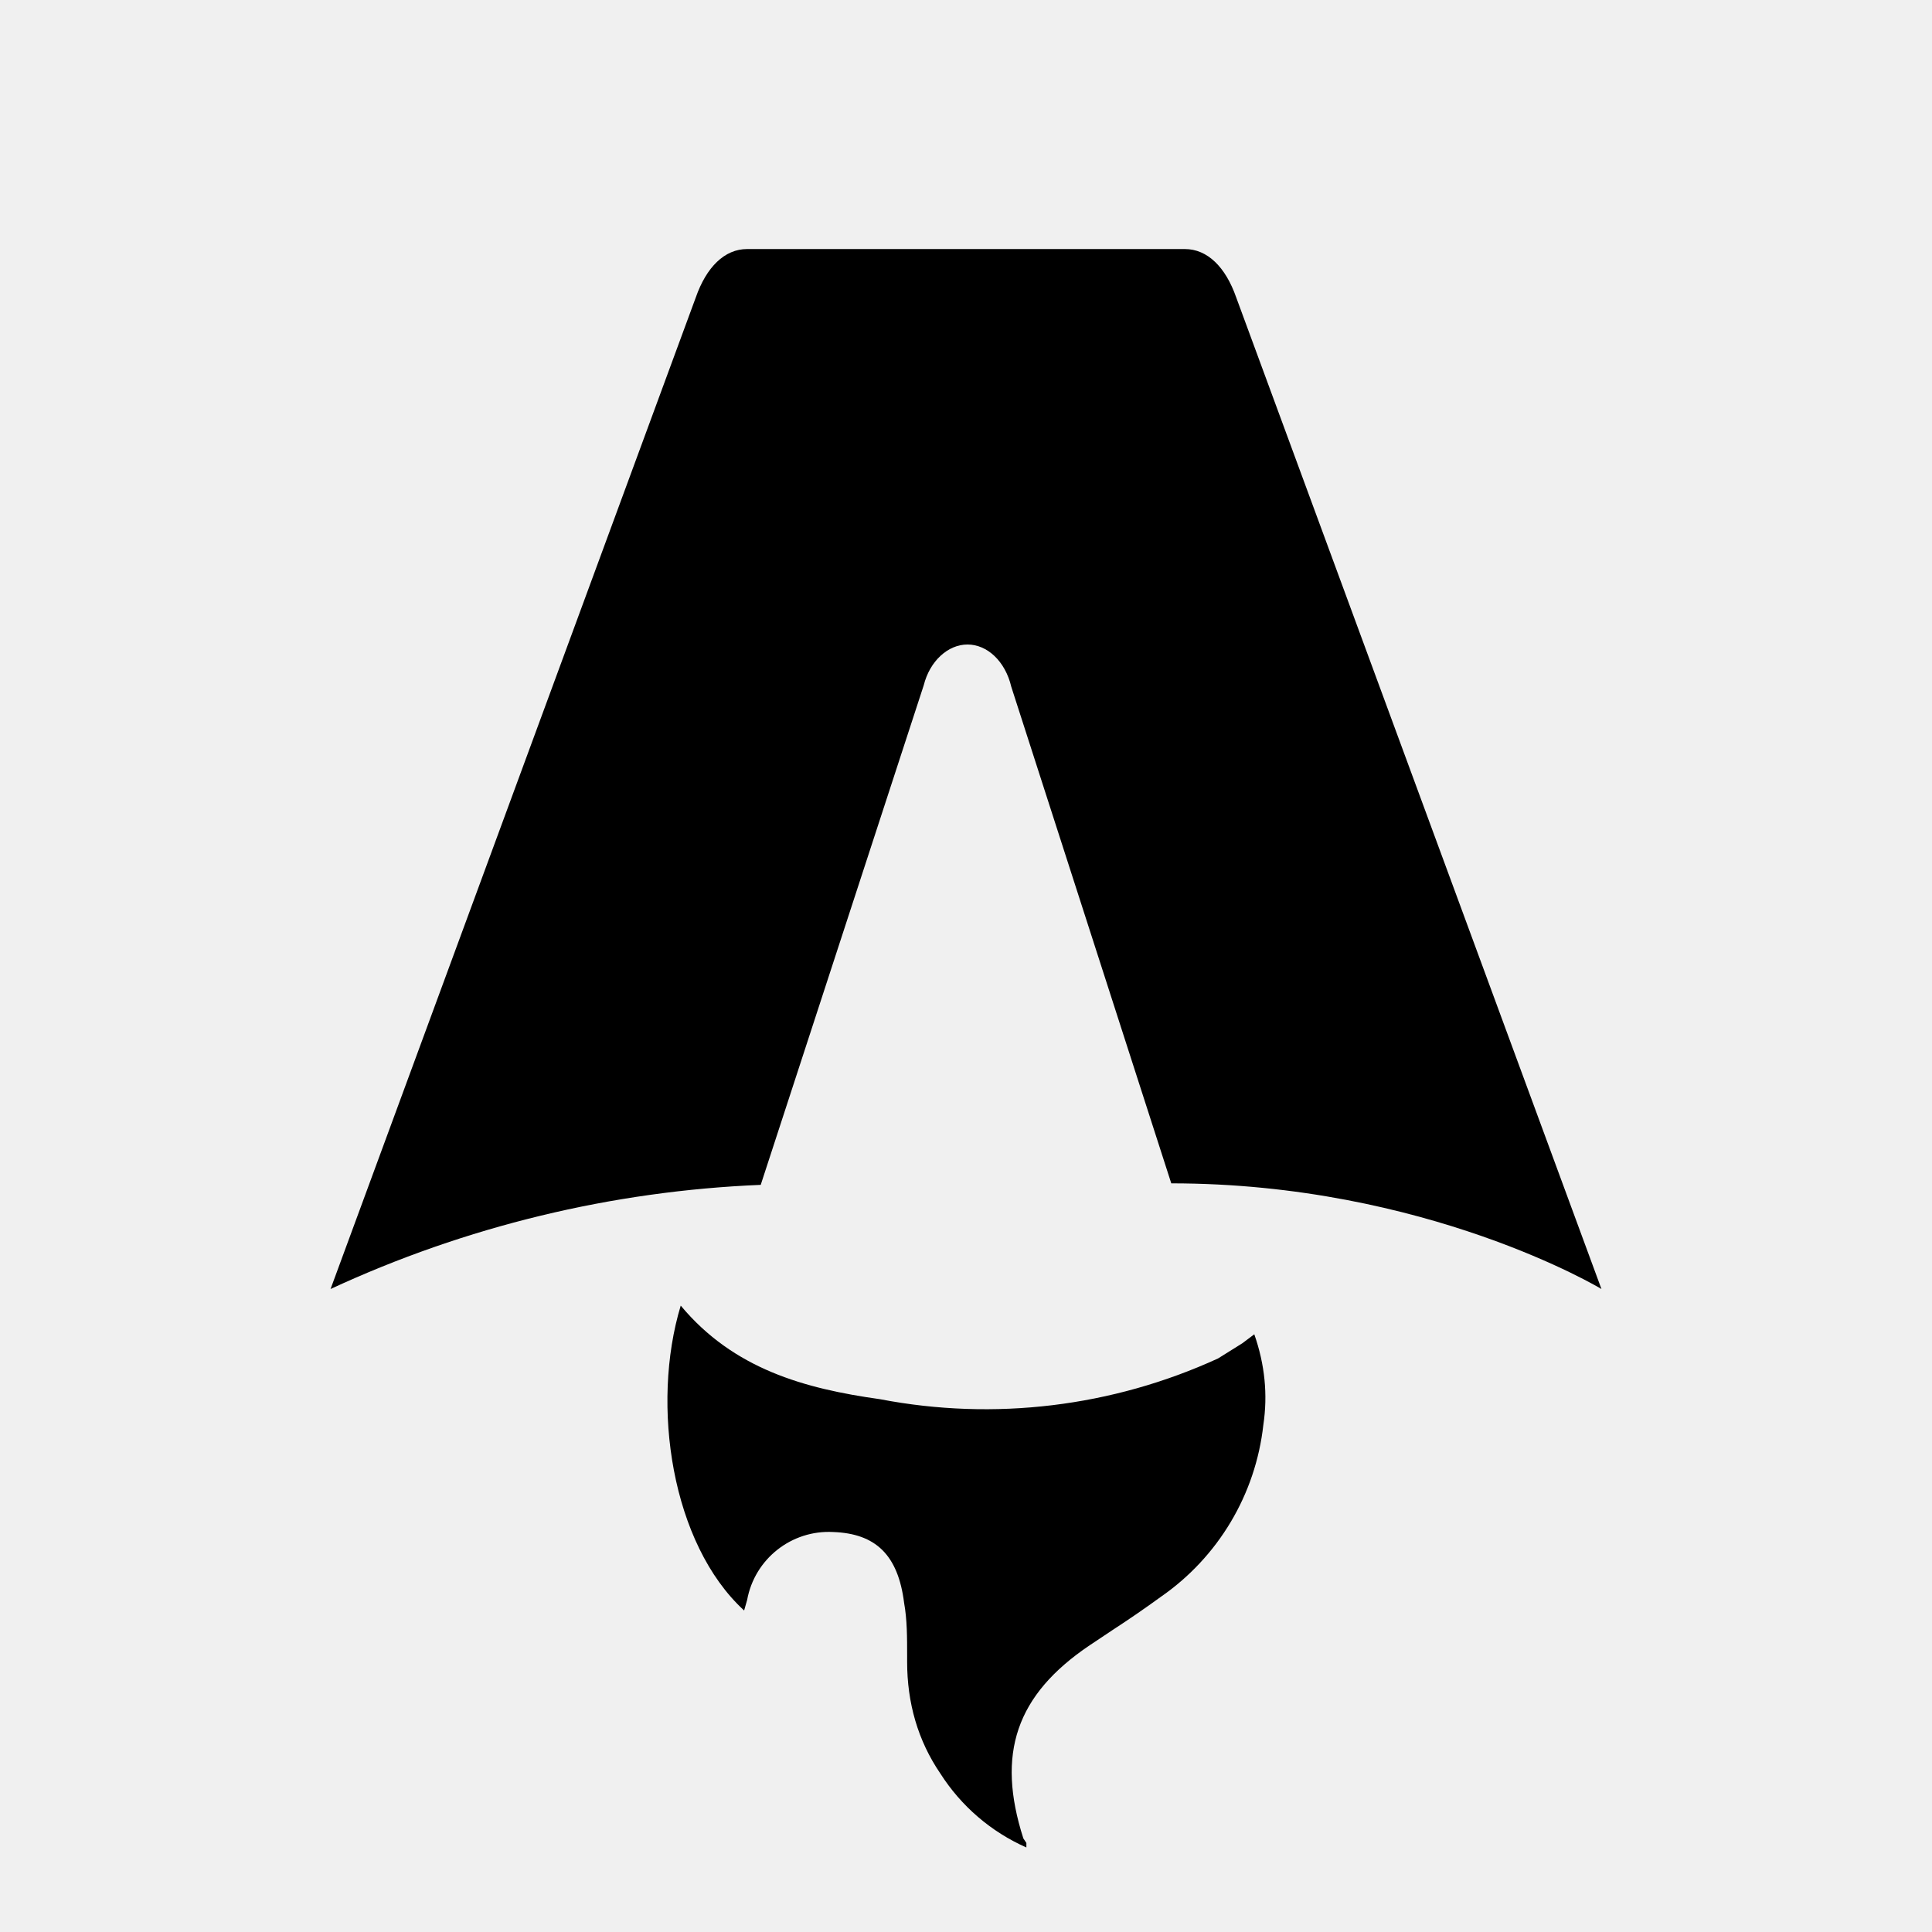
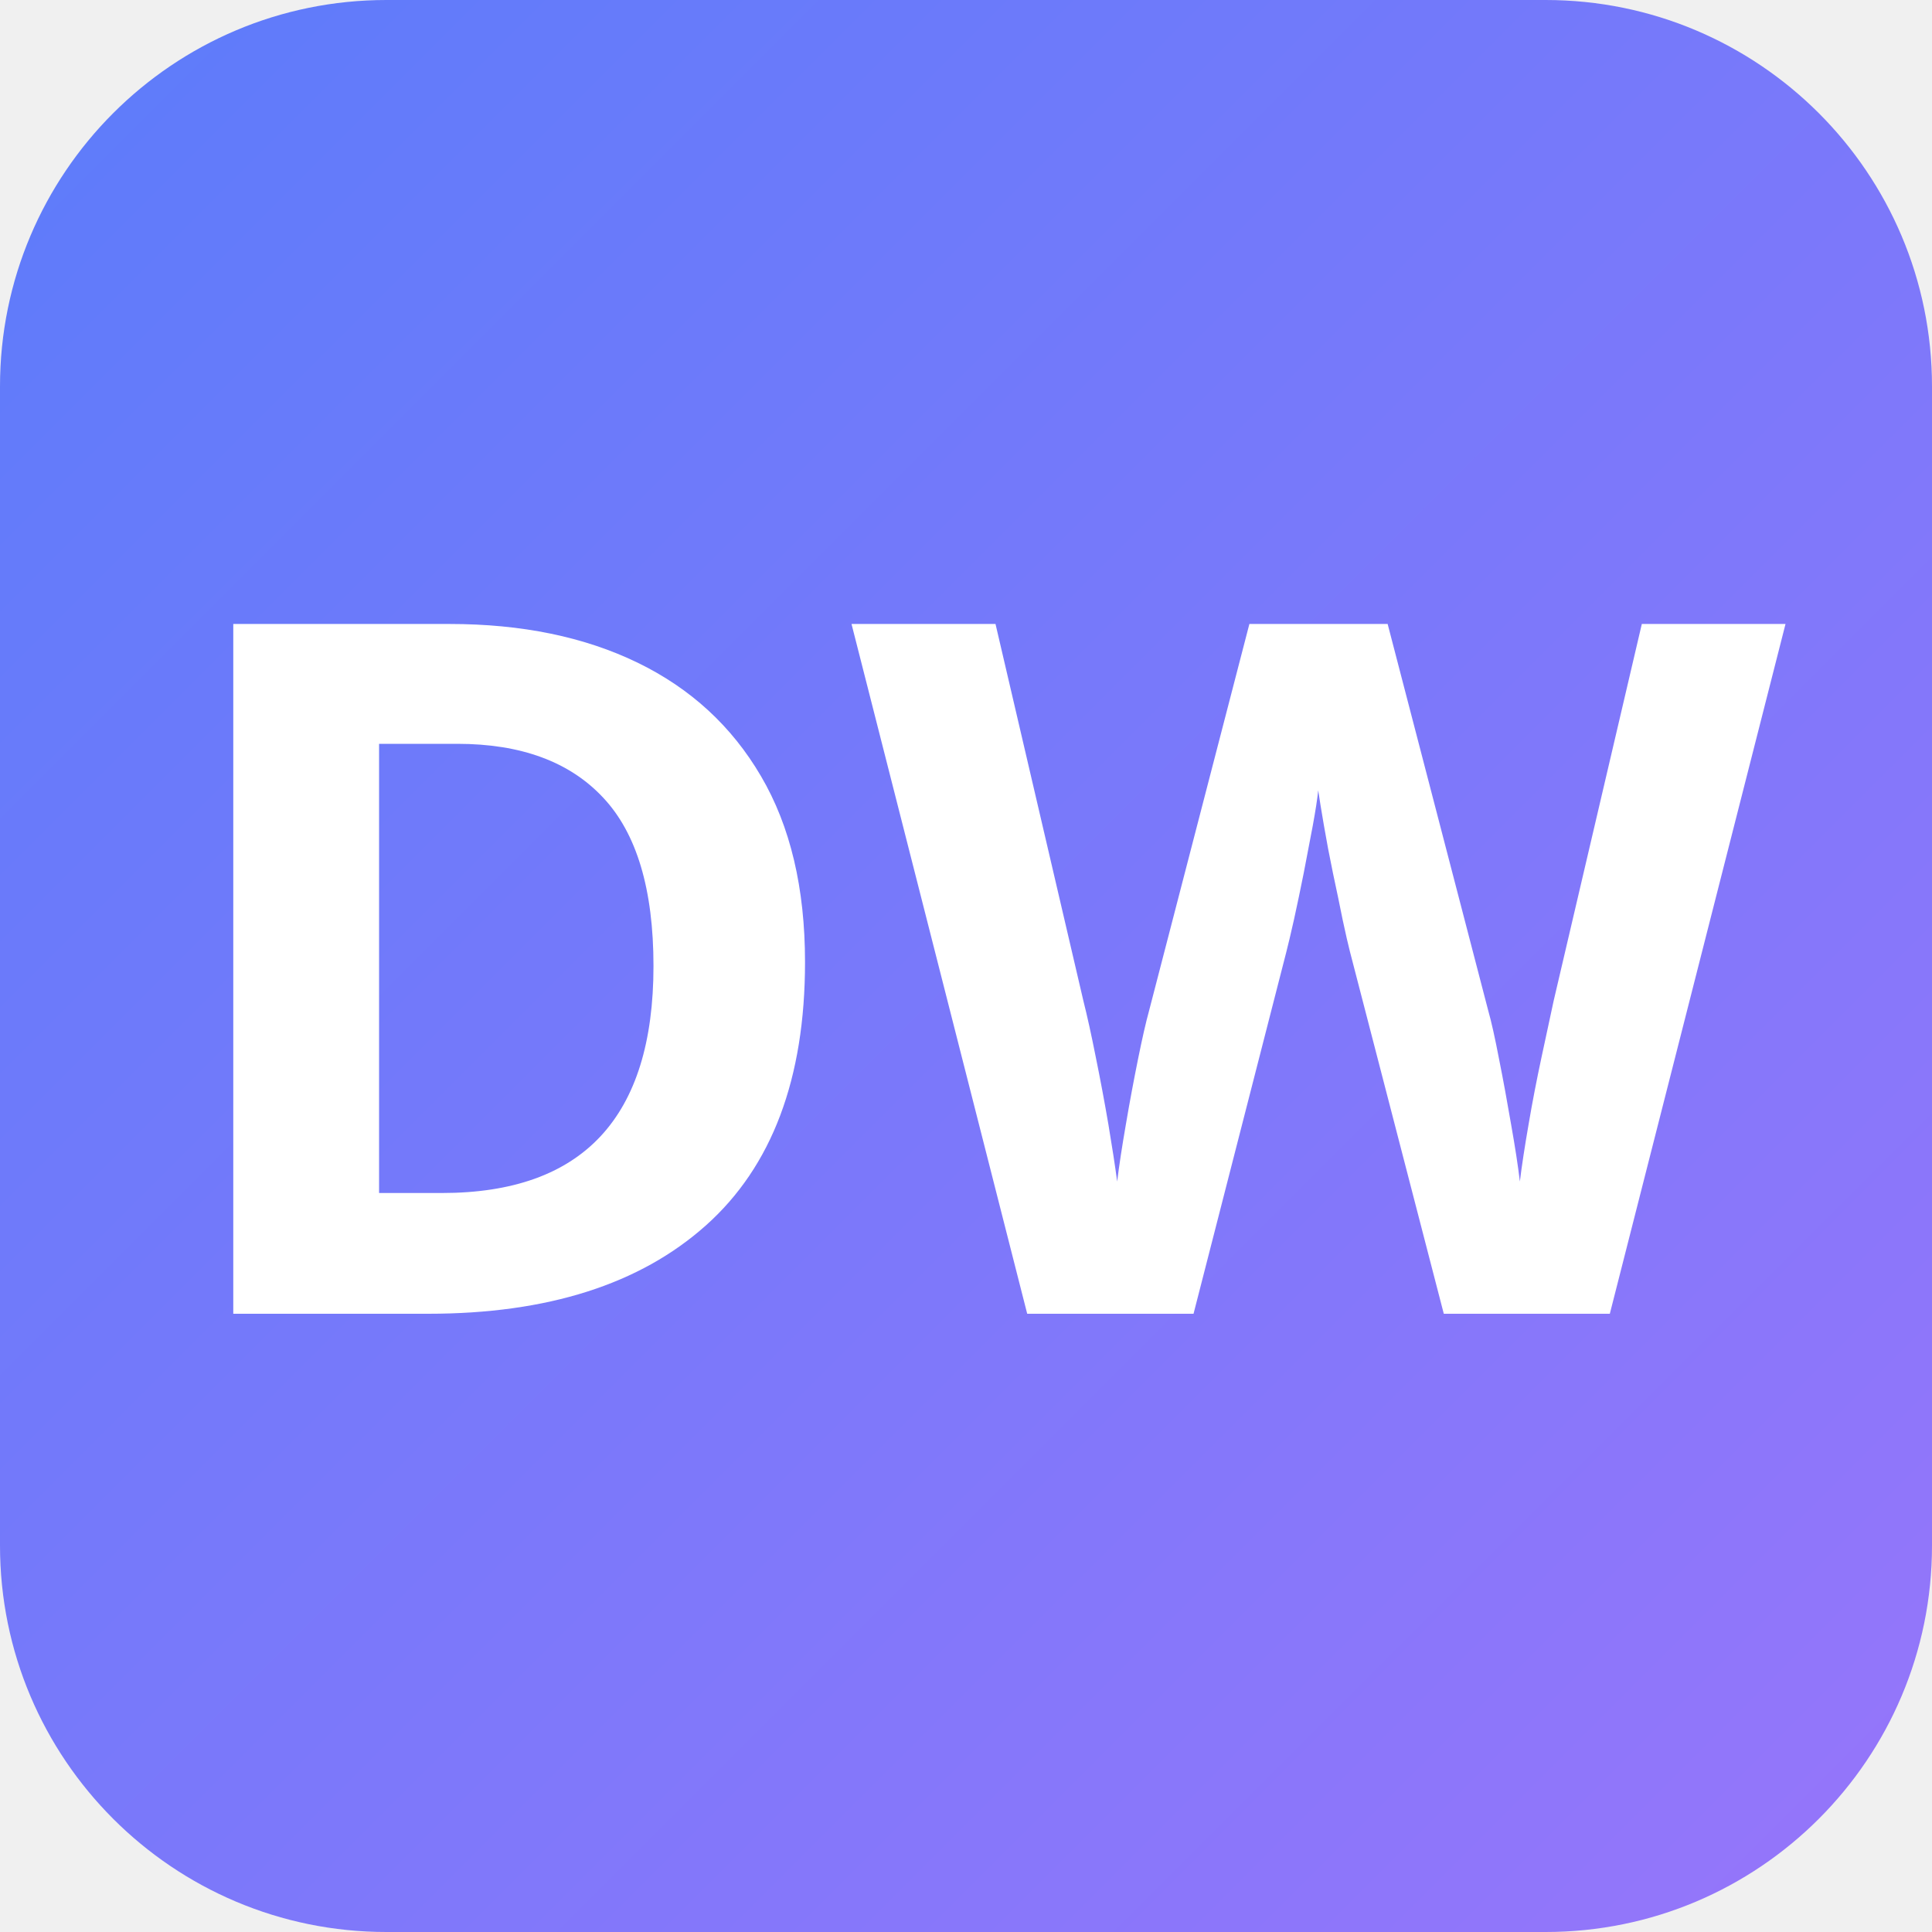
- <svg xmlns="http://www.w3.org/2000/svg" fill="none" viewBox="0 0 128 128">
-   <path d="M50.4 78.5a75.1 75.1 0 0 0-28.5 6.9l24.2-65.7c.7-2 1.9-3.2 3.4-3.2h29c1.5 0 2.7 1.2 3.4 3.2l24.2 65.7s-11.6-7-28.5-7L67 45.5c-.4-1.7-1.6-2.8-2.9-2.8-1.3 0-2.5 1.1-2.9 2.7L50.4 78.5Zm-1.1 28.2Zm-4.2-20.2c-2 6.6-.6 15.8 4.2 20.2a17.5 17.5 0 0 1 .2-.7 5.5 5.5 0 0 1 5.7-4.5c2.8.1 4.3 1.5 4.7 4.7.2 1.1.2 2.3.2 3.5v.4c0 2.7.7 5.2 2.2 7.4a13 13 0 0 0 5.7 4.9v-.3l-.2-.3c-1.8-5.6-.5-9.5 4.4-12.8l1.5-1a73 73 0 0 0 3.2-2.2 16 16 0 0 0 6.8-11.4c.3-2 .1-4-.6-6l-.8.6-1.6 1a37 37 0 0 1-22.4 2.7c-5-.7-9.7-2-13.2-6.2Z" />
-   <style>
-         path { fill: #000; }
-         @media (prefers-color-scheme: dark) {
-             path { fill: #FFF; }
-         }
-     </style>
+ <svg xmlns="http://www.w3.org/2000/svg" viewBox="0 0 100 100">
+   <defs>
+     <linearGradient id="g" x1="0%" y1="0%" x2="100%" y2="100%">
+       <stop offset="0%" style="stop-color:#5c7cfa" />
+       <stop offset="100%" style="stop-color:#9775fa" />
+     </linearGradient>
+   </defs>
+   <rect width="100" height="100" rx="20" fill="url(#g)" />
+   <text x="50" y="68" font-family="system-ui" font-size="50" font-weight="bold" fill="white" text-anchor="middle">DW</text>
</svg>
